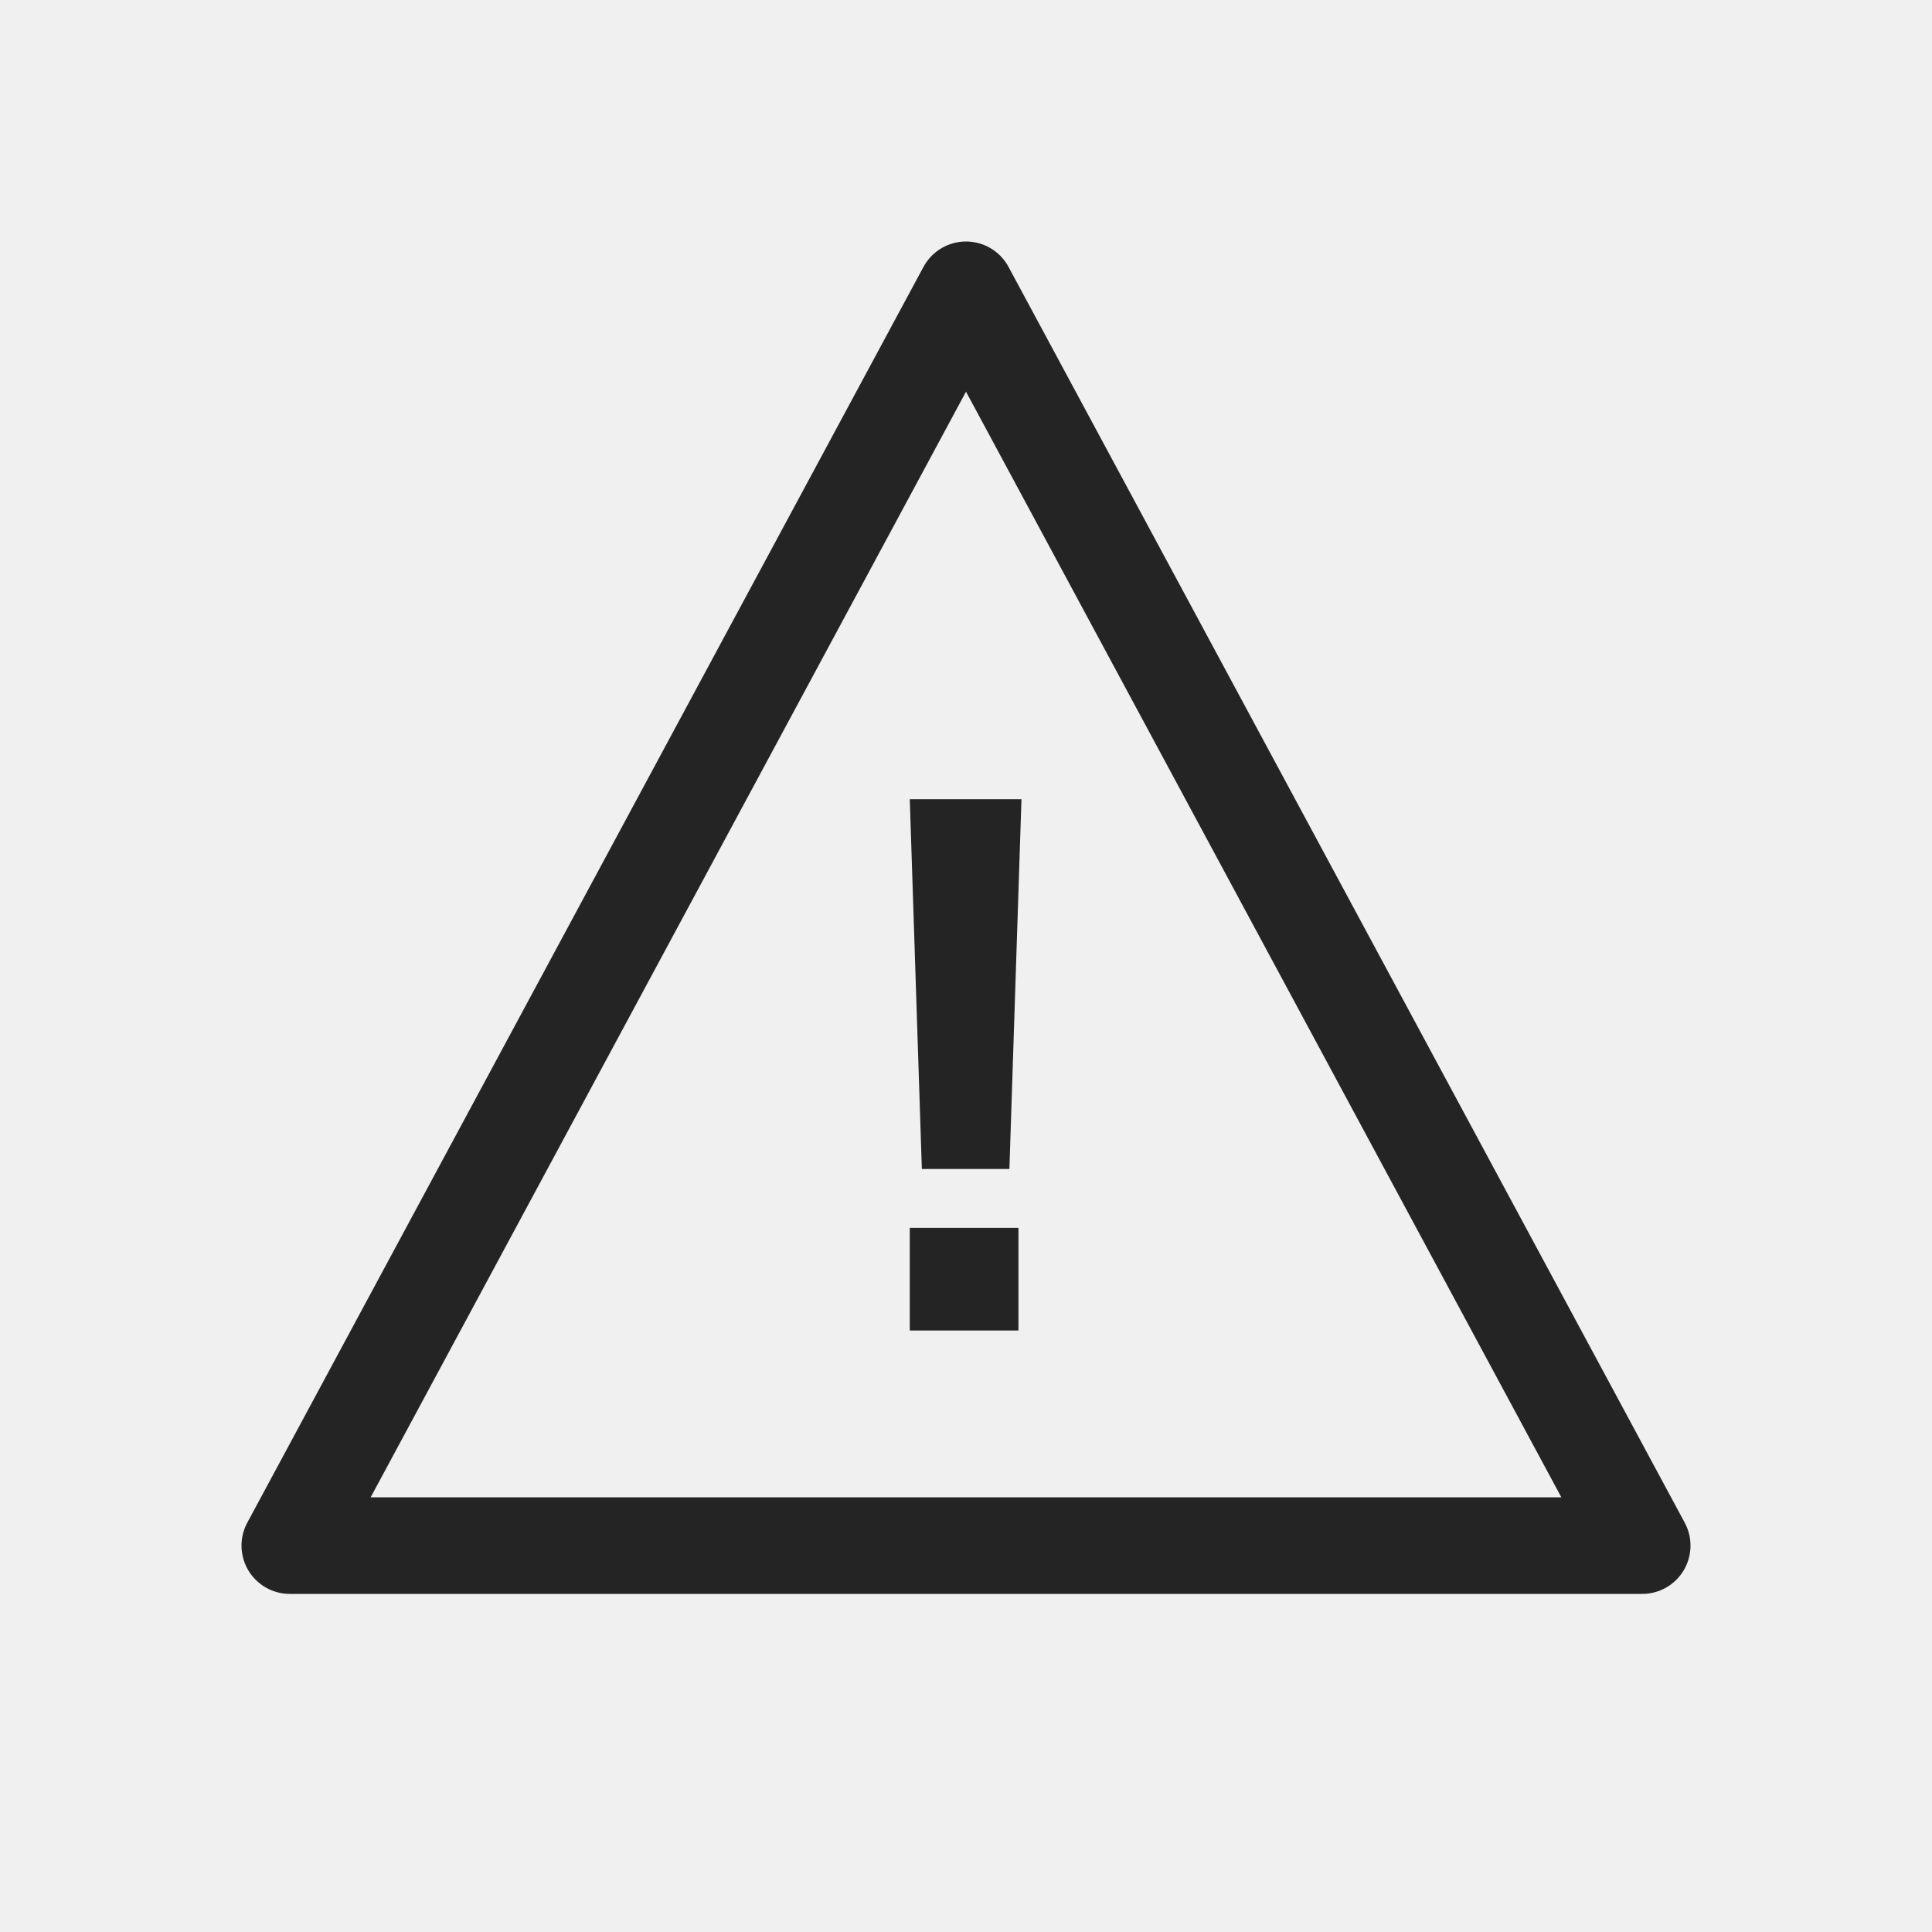
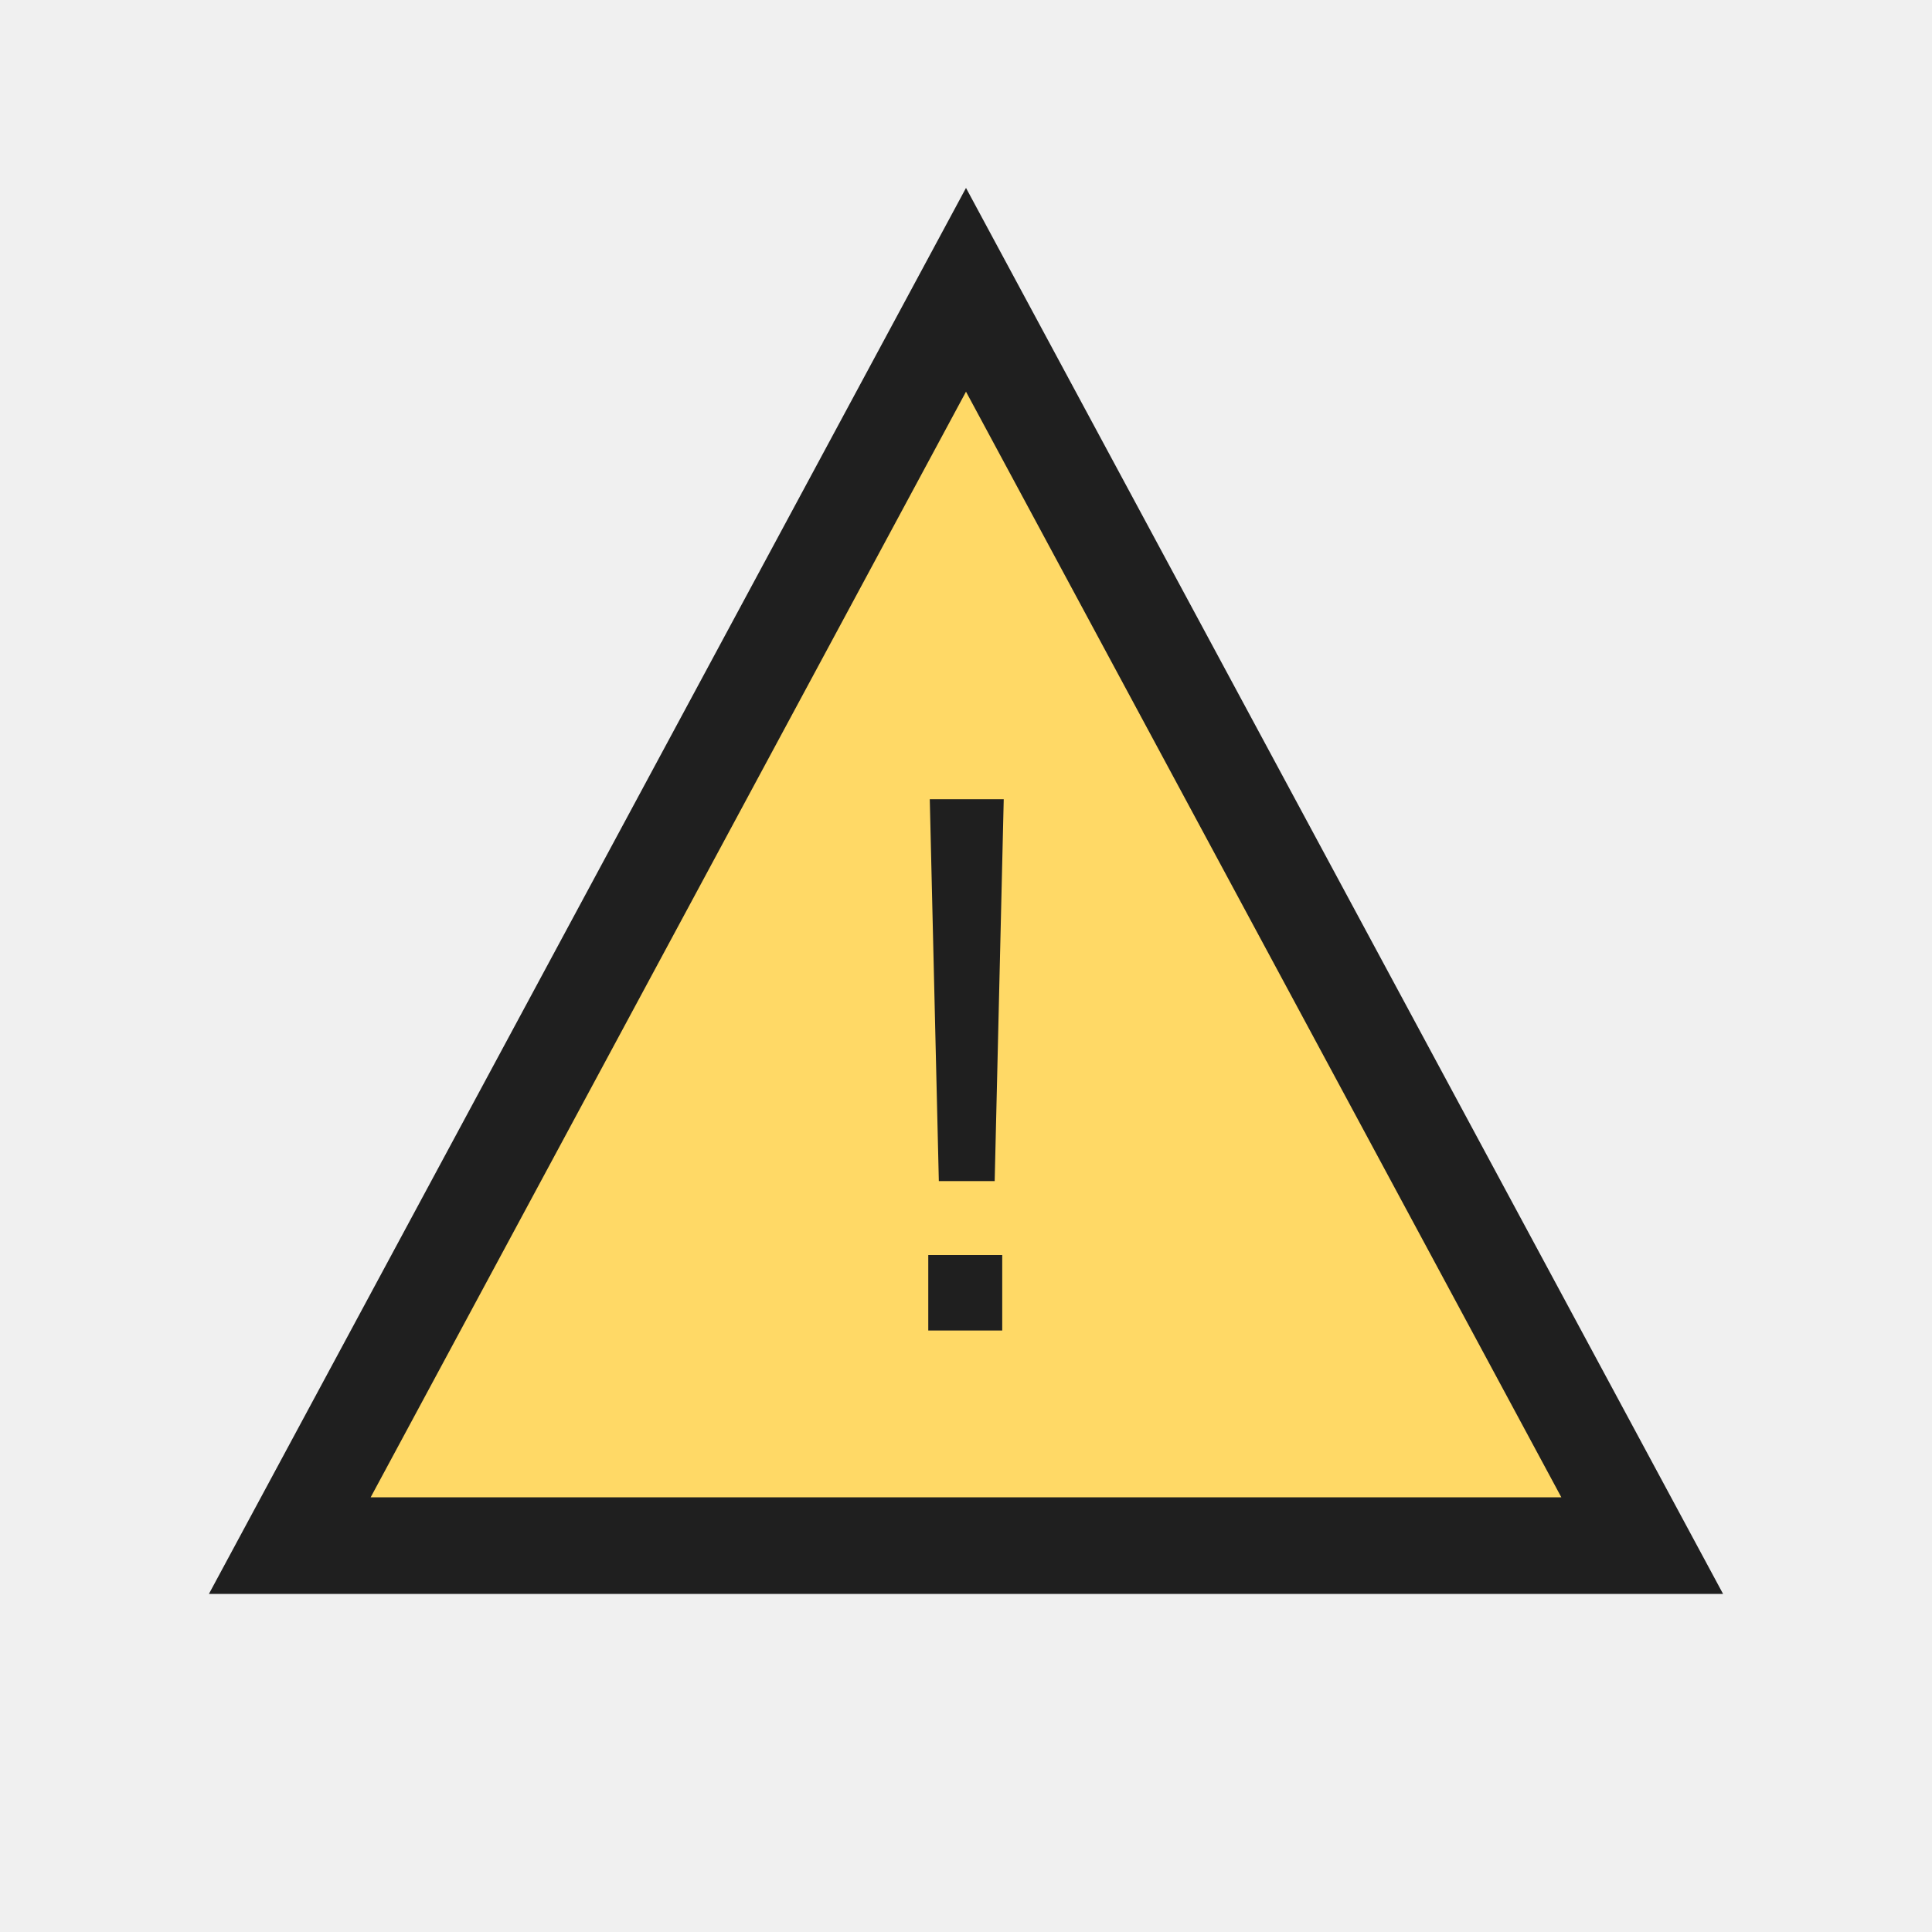
<svg xmlns="http://www.w3.org/2000/svg" width="20" height="20" viewBox="0 0 20 20">
-   <path d="M10 3 L17 16 H3 Z" stroke-width="1" fill="none" stroke="#242424" stroke-linecap="round" stroke-linejoin="round" />
-   <text x="10" y="11" font-size="8" fill="#242424" font-family="Segoe UI,Arial,sans-serif" font-weight="700" text-anchor="middle" dominant-baseline="central">!</text>
+   <defs>
+     <style>
+       .s{fill:none;stroke:#1f1f1f;stroke-linecap:square;stroke-linejoin:miter;vector-effect:non-scaling-stroke}.r{fill:none;stroke:#1f1f1f;stroke-linecap:round;stroke-linejoin:round;vector-effect:non-scaling-stroke}.g{fill:#217346}.g2{fill:#8fd19e}.b{fill:#5b9bd5}.o{fill:#f4b183}.y{fill:#ffd966}.rd{fill:#d83b01}.p{fill:#8064a2}.w{fill:#fff}.k{fill:#1f1f1f}.f{fill:#f7f7f7}.t{font-family:'Segoe UI',Arial,sans-serif;fill:#1f1f1f;font-weight:500;text-anchor:middle;dominant-baseline:central}
+     </style>
+   </defs>
+   <path class="y s" d="M10 3 L17 16 H3 Z" stroke-width="1" />
+   <text class="t" x="10" y="11" font-size="8">!</text>
</svg>
